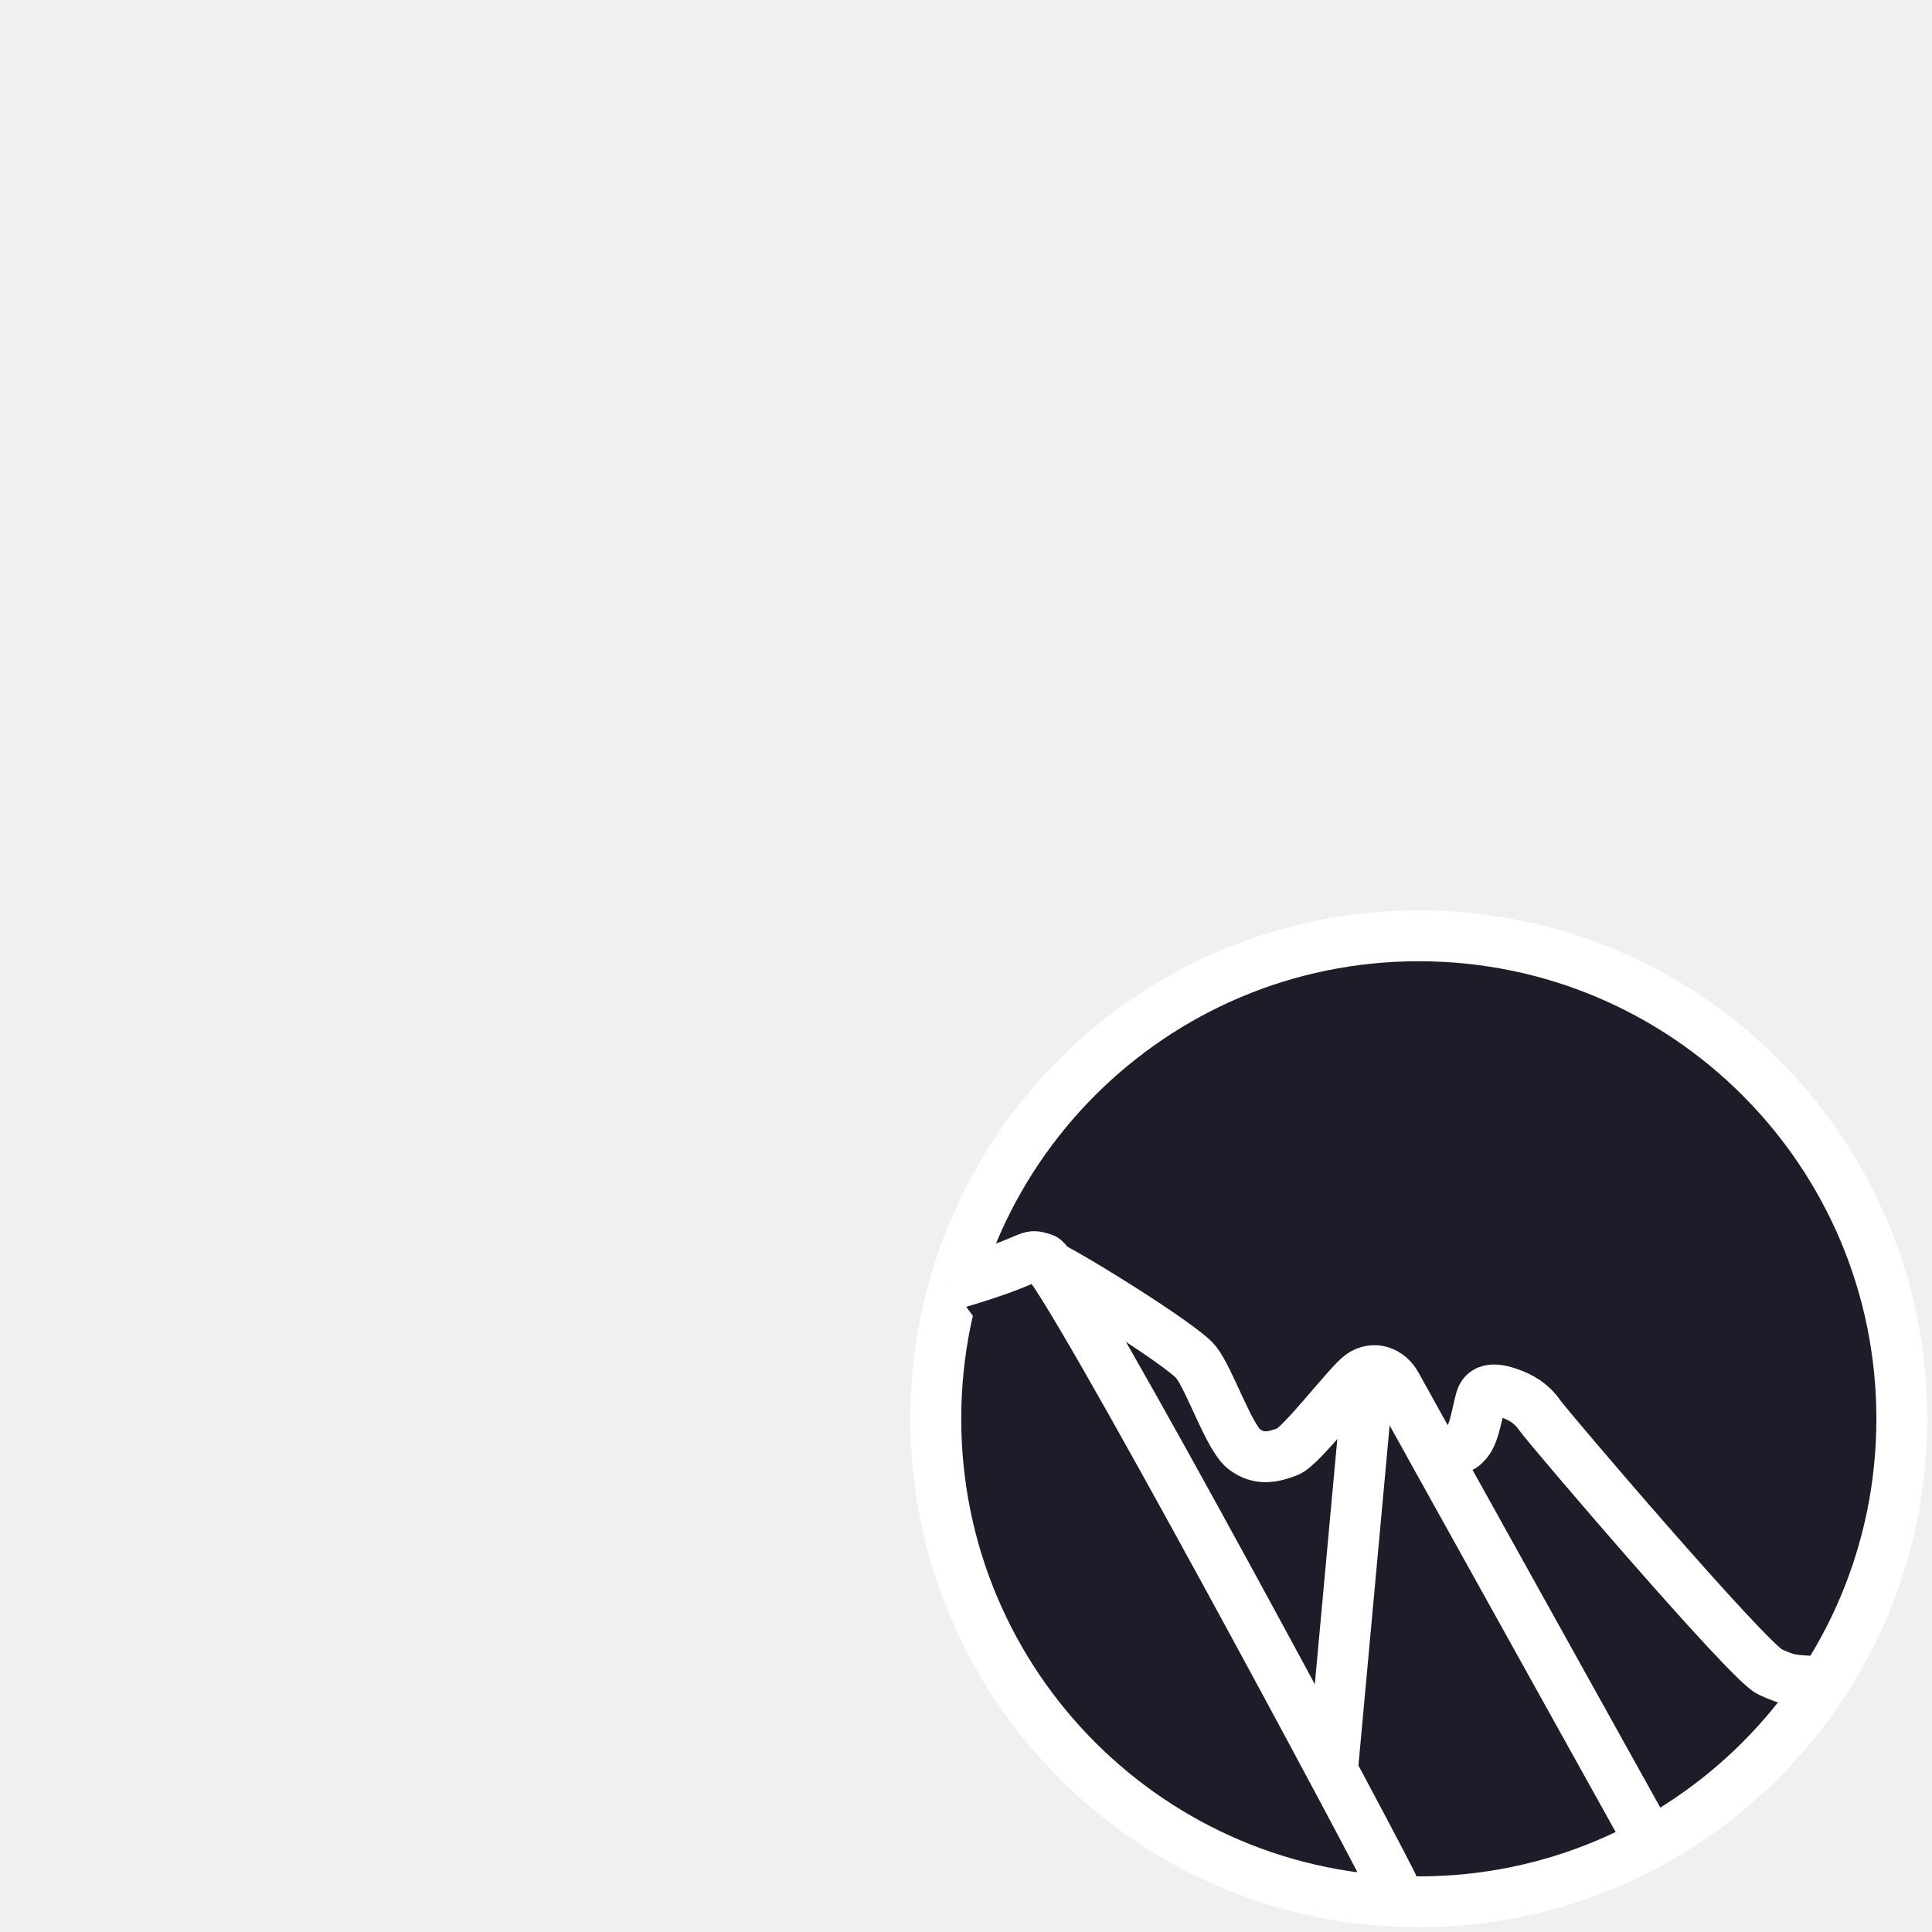
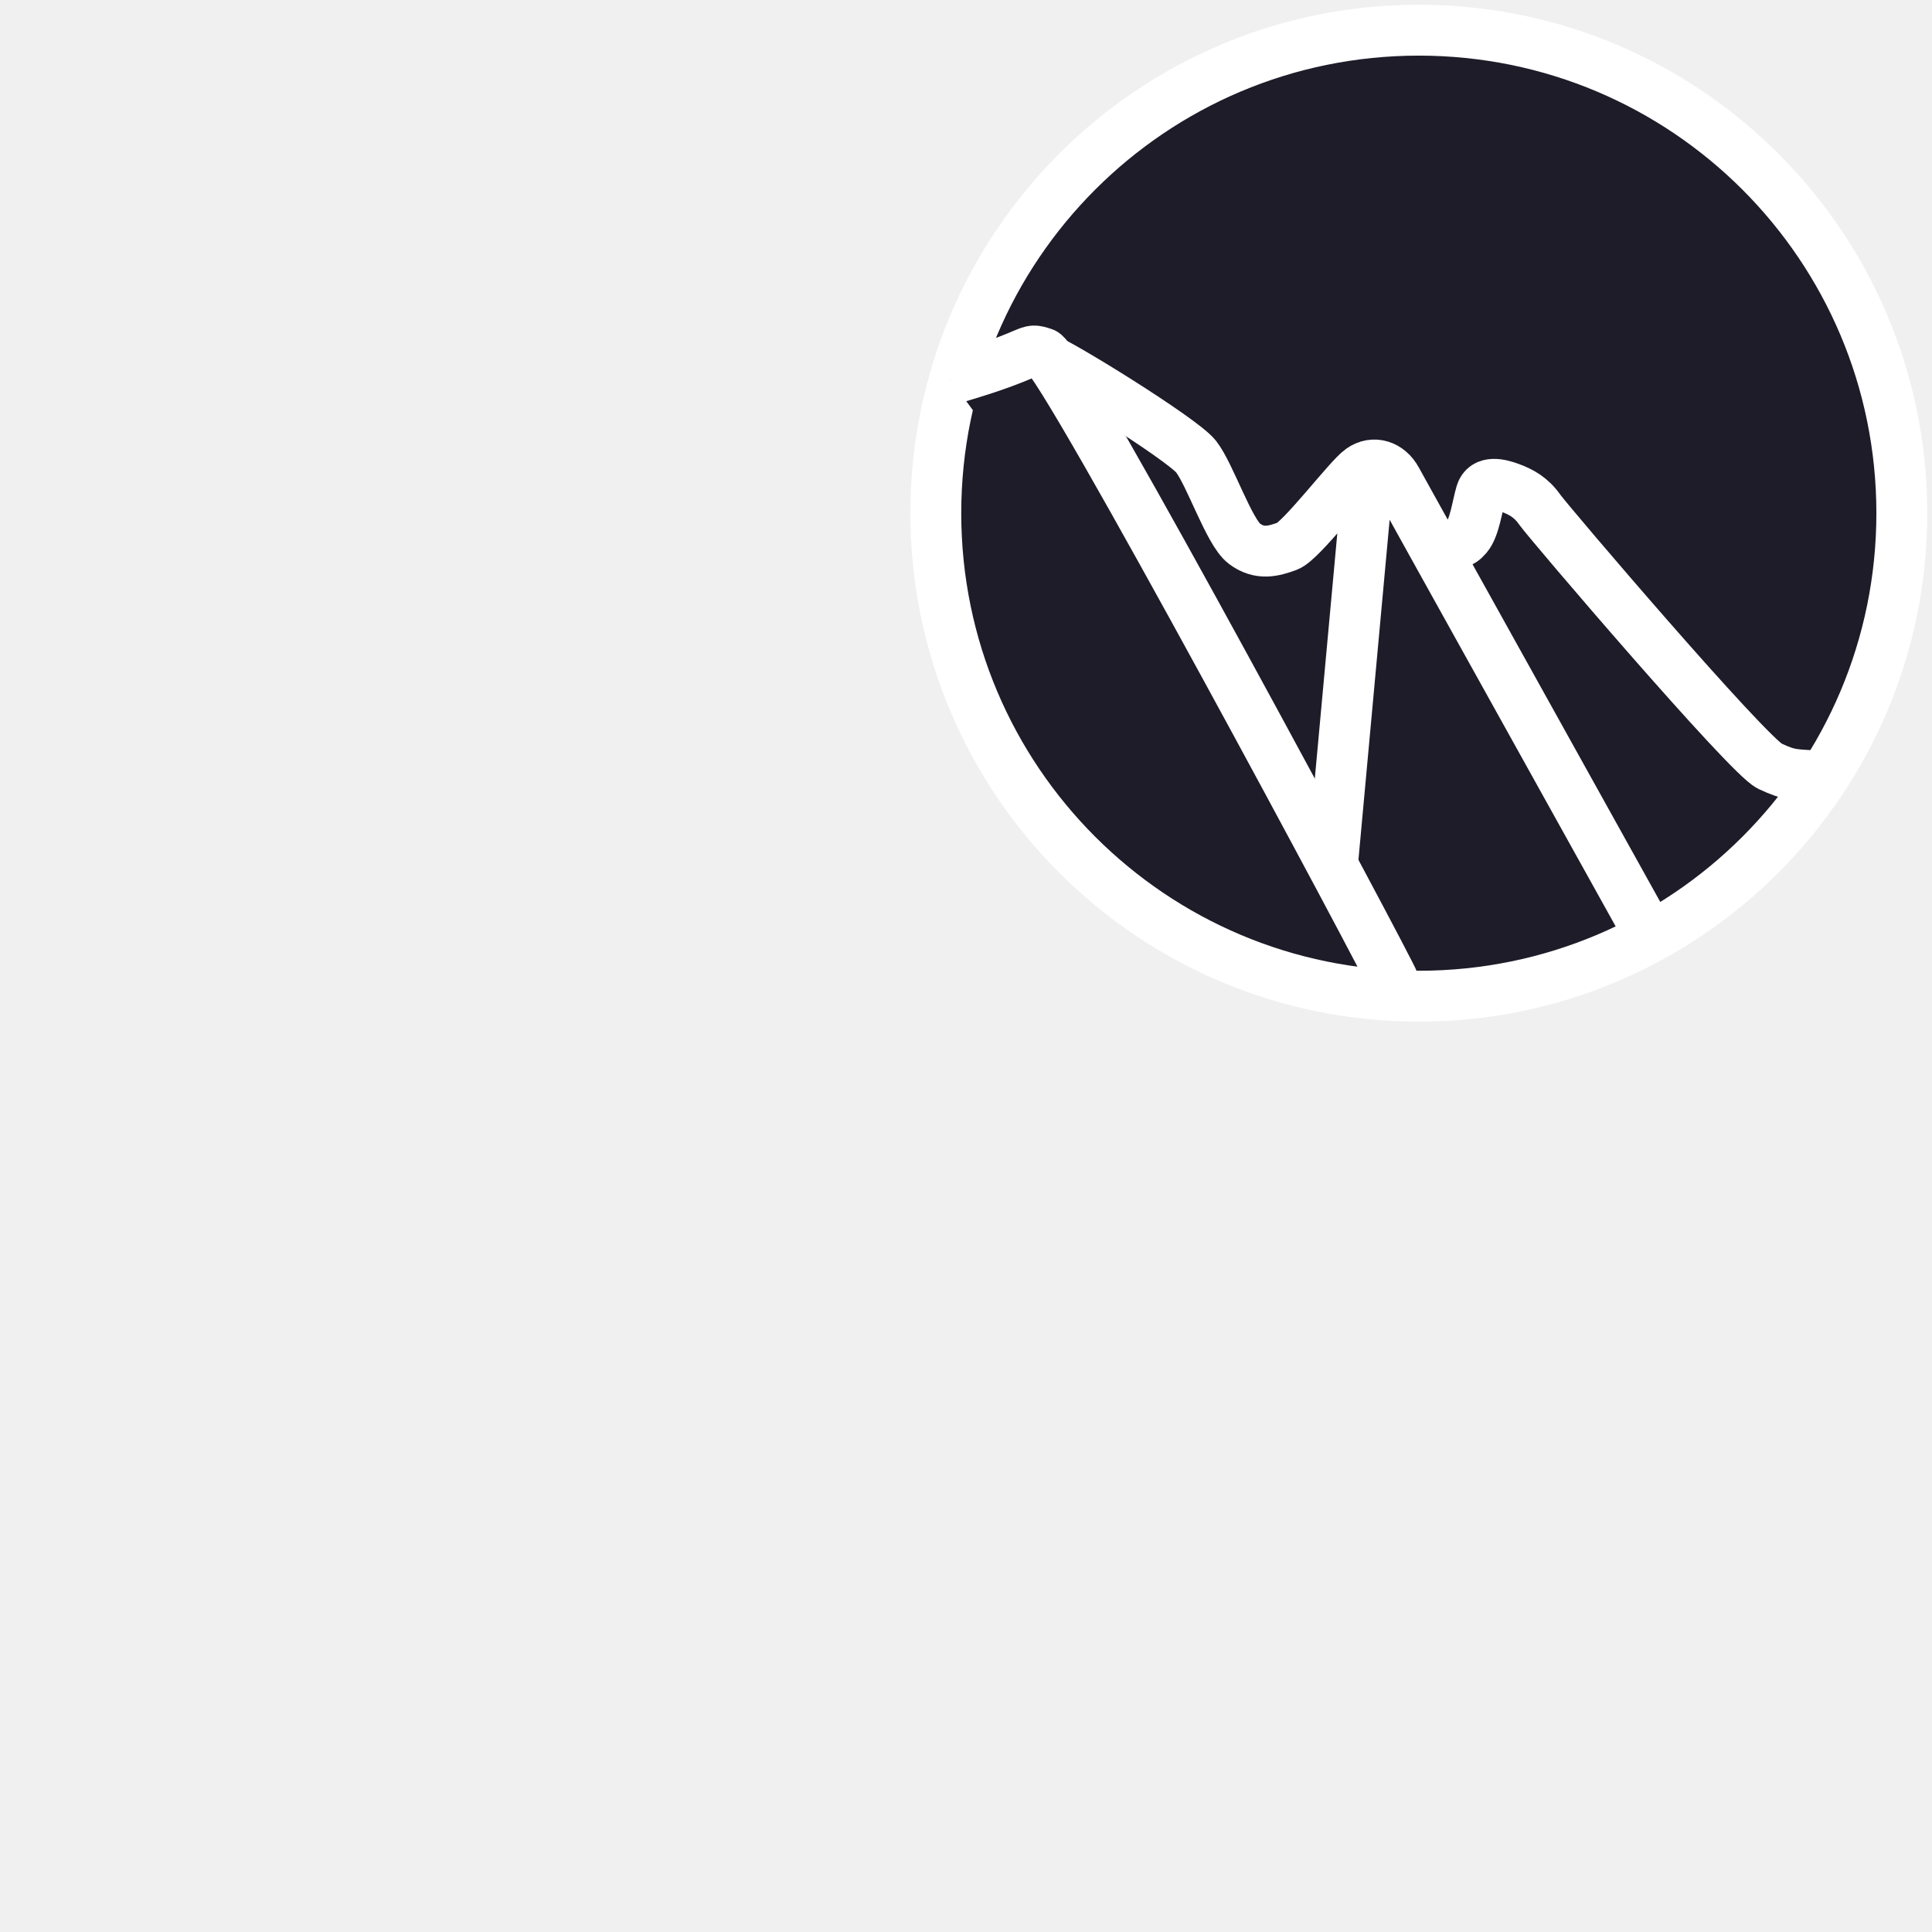
<svg xmlns="http://www.w3.org/2000/svg" fill="none" viewBox="0 0 128 128">
-   <path fill="#1E1C29" stroke="#fff" stroke-width="3.37" d="M62 93.999C62 76.319 76.32 62 93.999 62 111.679 62 126 76.32 126 93.999 126 111.679 111.679 126 93.999 126S62 111.679 62 93.999Z" />
-   <path fill="#1E1C29" d="M62.953 85.136c6.02-1.736 4.918-2.147 6.19-1.736 1.272.413 23.05 41.061 23.186 41.644" />
-   <path stroke="#fff" stroke-width="3.37" d="M62.953 85.136c6.02-1.736 4.918-2.147 6.19-1.736 1.272.413 23.05 41.061 23.186 41.644" />
-   <path fill="#1E1C29" d="M69.164 83.73c.75.153 9.156 5.337 10.081 6.523.927 1.188 2.184 4.999 3.192 5.762s1.934.508 2.858.169 4.033-4.49 4.874-5.083 1.848-.253 2.352.679c.503.93 16.14 29.028 16.762 30.159M95.671 96.472c.93-.676 1.016-.339 1.522-.928.508-.593.678-2.028.932-2.873.255-.847 1.27-.595 1.946-.34s1.354.593 1.946 1.44c.594.842 13.792 16.308 15.232 16.986 1.436.674 1.611.526 3.258.674" />
-   <path stroke="#fff" stroke-width="3.37" d="M69.164 83.73c.75.153 9.156 5.337 10.081 6.523.927 1.188 2.184 4.999 3.192 5.762s1.934.508 2.858.169 4.033-4.49 4.874-5.083 1.848-.253 2.352.679c.503.93 16.14 29.028 16.762 30.159M90.656 91.373l-2.388 26.028m7.403-20.929c.93-.676 1.016-.339 1.522-.928.508-.593.678-2.028.932-2.873.255-.847 1.27-.595 1.946-.34s1.354.593 1.946 1.44c.594.842 13.792 16.308 15.232 16.986 1.436.674 1.611.526 3.258.674" />
+   <path fill="#1E1C29" stroke="#fff" stroke-width="3.37" d="M62 33.999C62 16.319 76.32 2 93.999 2 111.679 2 126 16.32 126 33.999 126 51.679 111.679 66 93.999 66S62 51.679 62 33.999Z" />
+   <path fill="#1E1C29" d="M62.953 25.136c6.02-1.736 4.918-2.147 6.19-1.736 1.272.413 23.05 41.061 23.186 41.644" />
+   <path stroke="#fff" stroke-width="3.37" d="M62.953 25.136c6.02-1.736 4.918-2.147 6.19-1.736 1.272.413 23.05 41.061 23.186 41.644" />
+   <path fill="#1E1C29" d="M69.164 23.73c.75.153 9.156 5.337 10.081 6.523.927 1.188 2.184 4.999 3.192 5.762s1.934.508 2.858.169 4.033-4.49 4.874-5.083 1.848-.253 2.352.679c.503.93 16.14 29.028 16.762 30.159M95.671 36.472c.93-.676 1.016-.339 1.522-.928.508-.593.678-2.028.932-2.873.255-.847 1.27-.595 1.946-.34s1.354.593 1.946 1.44c.594.842 13.792 16.308 15.232 16.986 1.436.674 1.611.526 3.258.674" />
+   <path stroke="#fff" stroke-width="3.37" d="M69.164 23.73c.75.153 9.156 5.337 10.081 6.523.927 1.188 2.184 4.999 3.192 5.762s1.934.508 2.858.169 4.033-4.49 4.874-5.083 1.848-.253 2.352.679c.503.93 16.14 29.028 16.762 30.159M90.656 31.373l-2.388 26.028m7.403-20.929c.93-.676 1.016-.339 1.522-.928.508-.593.678-2.028.932-2.873.255-.847 1.27-.595 1.946-.34s1.354.593 1.946 1.44c.594.842 13.792 16.308 15.232 16.986 1.436.674 1.611.526 3.258.674" />
</svg>
